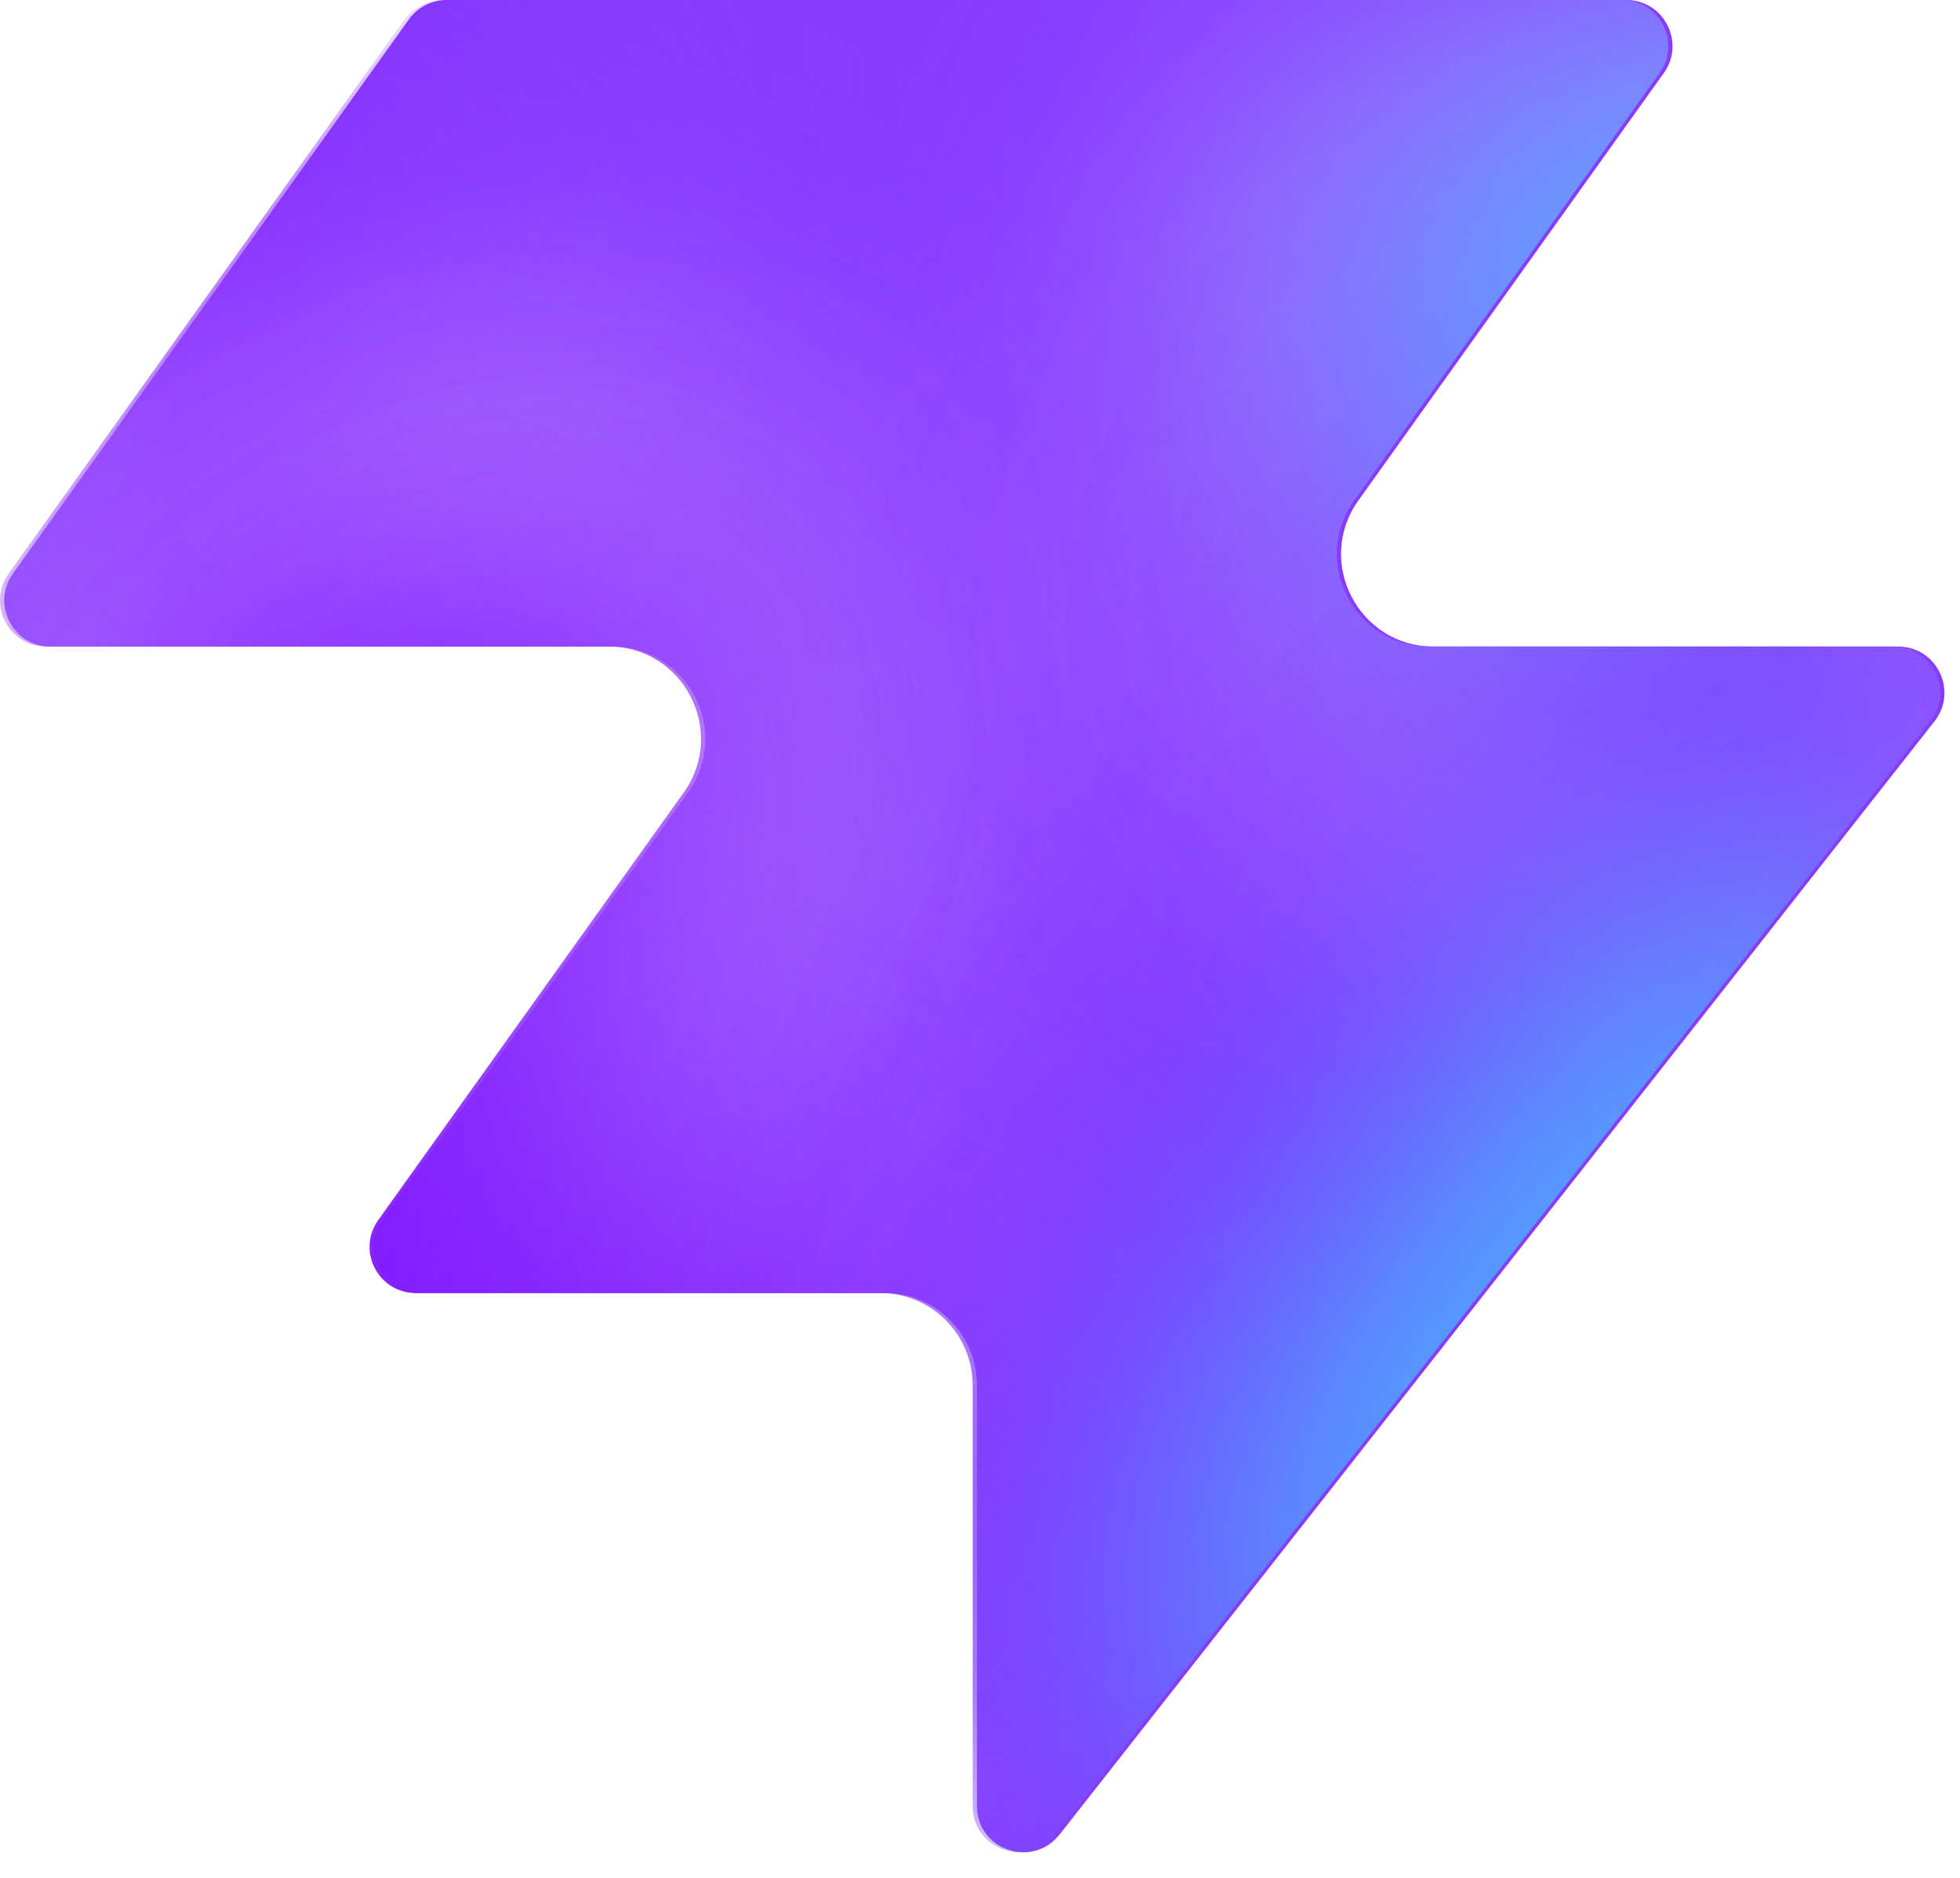
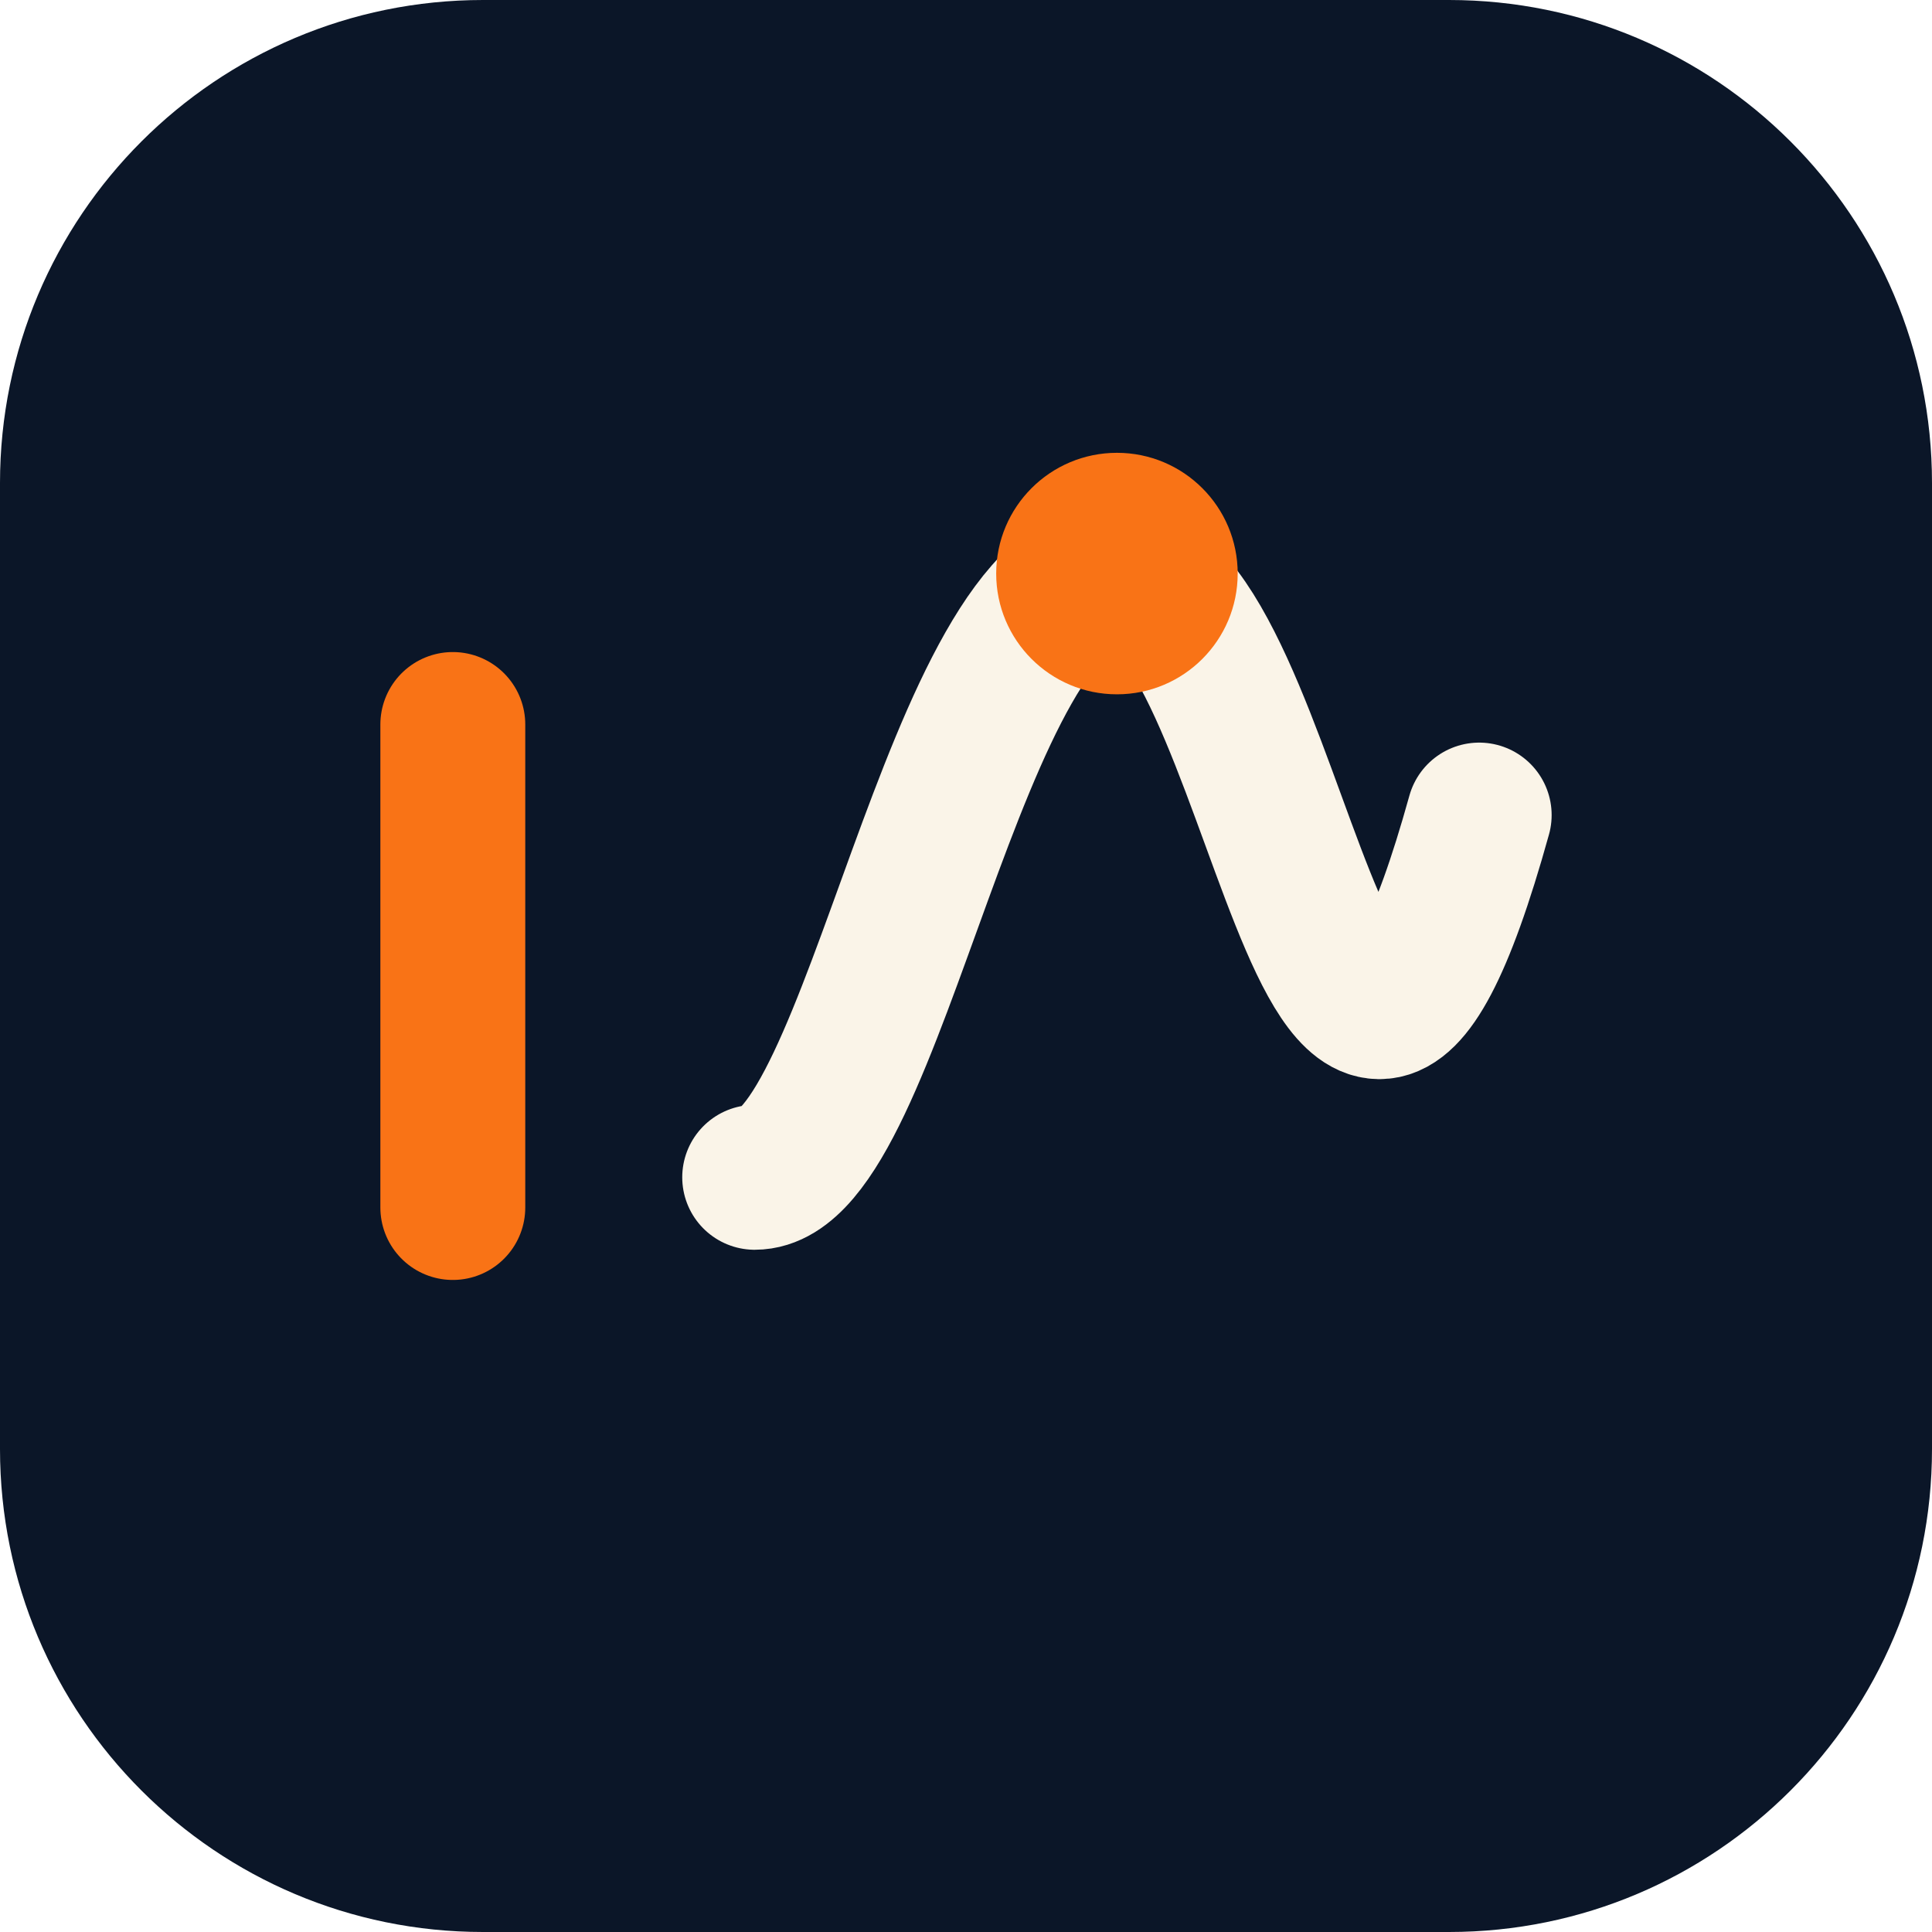
- <svg xmlns="http://www.w3.org/2000/svg" width="48" height="46" fill="none" viewBox="0 0 48 46">
-   <path fill="#863bff" d="M25.946 44.938c-.664.845-2.021.375-2.021-.698V33.937a2.26 2.26 0 0 0-2.262-2.262H10.287c-.92 0-1.456-1.04-.92-1.788l7.48-10.471c1.07-1.497 0-3.578-1.842-3.578H1.237c-.92 0-1.456-1.04-.92-1.788L10.013.474c.214-.297.556-.474.92-.474h28.894c.92 0 1.456 1.04.92 1.788l-7.48 10.471c-1.07 1.498 0 3.579 1.842 3.579h11.377c.943 0 1.473 1.088.89 1.83L25.947 44.94z" style="fill:#863bff;fill:color(display-p3 .525 .23 1);fill-opacity:1" />
-   <mask id="a" width="48" height="46" x="0" y="0" maskUnits="userSpaceOnUse" style="mask-type:alpha">
-     <path fill="#000" d="M25.842 44.938c-.664.844-2.021.375-2.021-.698V33.937a2.26 2.26 0 0 0-2.262-2.262H10.183c-.92 0-1.456-1.04-.92-1.788l7.48-10.471c1.07-1.498 0-3.579-1.842-3.579H1.133c-.92 0-1.456-1.04-.92-1.787L9.91.473c.214-.297.556-.474.92-.474h28.894c.92 0 1.456 1.04.92 1.788l-7.48 10.471c-1.07 1.498 0 3.578 1.842 3.578h11.377c.943 0 1.473 1.088.89 1.832L25.843 44.94z" style="fill:#000;fill-opacity:1" />
-   </mask>
-   <g mask="url(#a)">
-     <g filter="url(#b)">
-       <ellipse cx="5.508" cy="14.704" fill="#ede6ff" rx="5.508" ry="14.704" style="fill:#ede6ff;fill:color(display-p3 .927 .903 1);fill-opacity:1" transform="matrix(.00324 1 1 -.00324 -4.47 31.516)" />
-     </g>
-     <g filter="url(#c)">
-       <ellipse cx="10.399" cy="29.851" fill="#ede6ff" rx="10.399" ry="29.851" style="fill:#ede6ff;fill:color(display-p3 .927 .903 1);fill-opacity:1" transform="matrix(.00324 1 1 -.00324 -39.328 7.883)" />
-     </g>
-     <g filter="url(#d)">
-       <ellipse cx="5.508" cy="30.487" fill="#7e14ff" rx="5.508" ry="30.487" style="fill:#7e14ff;fill:color(display-p3 .492 .077 1);fill-opacity:1" transform="rotate(89.814 -25.913 -14.639)scale(1 -1)" />
-     </g>
-     <g filter="url(#e)">
-       <ellipse cx="5.508" cy="30.599" fill="#7e14ff" rx="5.508" ry="30.599" style="fill:#7e14ff;fill:color(display-p3 .492 .077 1);fill-opacity:1" transform="rotate(89.814 -32.644 -3.334)scale(1 -1)" />
-     </g>
-     <g filter="url(#f)">
-       <ellipse cx="5.508" cy="30.599" fill="#7e14ff" rx="5.508" ry="30.599" style="fill:#7e14ff;fill:color(display-p3 .492 .077 1);fill-opacity:1" transform="matrix(.00324 1 1 -.00324 -34.34 30.47)" />
-     </g>
-     <g filter="url(#g)">
-       <ellipse cx="14.072" cy="22.078" fill="#ede6ff" rx="14.072" ry="22.078" style="fill:#ede6ff;fill:color(display-p3 .927 .903 1);fill-opacity:1" transform="rotate(93.35 24.506 48.493)scale(-1 1)" />
-     </g>
-     <g filter="url(#h)">
-       <ellipse cx="3.47" cy="21.501" fill="#7e14ff" rx="3.47" ry="21.501" style="fill:#7e14ff;fill:color(display-p3 .492 .077 1);fill-opacity:1" transform="rotate(89.009 28.708 47.59)scale(-1 1)" />
-     </g>
-     <g filter="url(#i)">
-       <ellipse cx="3.47" cy="21.501" fill="#7e14ff" rx="3.47" ry="21.501" style="fill:#7e14ff;fill:color(display-p3 .492 .077 1);fill-opacity:1" transform="rotate(89.009 28.708 47.59)scale(-1 1)" />
-     </g>
-     <g filter="url(#j)">
-       <ellipse cx=".387" cy="8.972" fill="#7e14ff" rx="4.407" ry="29.108" style="fill:#7e14ff;fill:color(display-p3 .492 .077 1);fill-opacity:1" transform="rotate(39.51 .387 8.972)" />
-     </g>
-     <g filter="url(#k)">
-       <ellipse cx="47.523" cy="-6.092" fill="#7e14ff" rx="4.407" ry="29.108" style="fill:#7e14ff;fill:color(display-p3 .492 .077 1);fill-opacity:1" transform="rotate(37.892 47.523 -6.092)" />
-     </g>
-     <g filter="url(#l)">
-       <ellipse cx="41.412" cy="6.333" fill="#47bfff" rx="5.971" ry="9.665" style="fill:#47bfff;fill:color(display-p3 .28 .748 1);fill-opacity:1" transform="rotate(37.892 41.412 6.333)" />
-     </g>
-     <g filter="url(#m)">
-       <ellipse cx="-1.879" cy="38.332" fill="#7e14ff" rx="4.407" ry="29.108" style="fill:#7e14ff;fill:color(display-p3 .492 .077 1);fill-opacity:1" transform="rotate(37.892 -1.88 38.332)" />
-     </g>
-     <g filter="url(#n)">
-       <ellipse cx="-1.879" cy="38.332" fill="#7e14ff" rx="4.407" ry="29.108" style="fill:#7e14ff;fill:color(display-p3 .492 .077 1);fill-opacity:1" transform="rotate(37.892 -1.88 38.332)" />
-     </g>
-     <g filter="url(#o)">
-       <ellipse cx="35.651" cy="29.907" fill="#7e14ff" rx="4.407" ry="29.108" style="fill:#7e14ff;fill:color(display-p3 .492 .077 1);fill-opacity:1" transform="rotate(37.892 35.651 29.907)" />
-     </g>
-     <g filter="url(#p)">
-       <ellipse cx="38.418" cy="32.4" fill="#47bfff" rx="5.971" ry="15.297" style="fill:#47bfff;fill:color(display-p3 .28 .748 1);fill-opacity:1" transform="rotate(37.892 38.418 32.4)" />
-     </g>
-   </g>
-   <defs>
-     <filter id="b" width="60.045" height="41.654" x="-19.77" y="16.149" color-interpolation-filters="sRGB" filterUnits="userSpaceOnUse">
-       <feFlood flood-opacity="0" result="BackgroundImageFix" />
-       <feBlend in="SourceGraphic" in2="BackgroundImageFix" result="shape" />
-       <feGaussianBlur result="effect1_foregroundBlur_2002_17158" stdDeviation="7.659" />
-     </filter>
-     <filter id="c" width="90.34" height="51.437" x="-54.613" y="-7.533" color-interpolation-filters="sRGB" filterUnits="userSpaceOnUse">
-       <feFlood flood-opacity="0" result="BackgroundImageFix" />
-       <feBlend in="SourceGraphic" in2="BackgroundImageFix" result="shape" />
-       <feGaussianBlur result="effect1_foregroundBlur_2002_17158" stdDeviation="7.659" />
-     </filter>
-     <filter id="d" width="79.355" height="29.4" x="-49.64" y="2.03" color-interpolation-filters="sRGB" filterUnits="userSpaceOnUse">
-       <feFlood flood-opacity="0" result="BackgroundImageFix" />
-       <feBlend in="SourceGraphic" in2="BackgroundImageFix" result="shape" />
-       <feGaussianBlur result="effect1_foregroundBlur_2002_17158" stdDeviation="4.596" />
-     </filter>
-     <filter id="e" width="79.579" height="29.4" x="-45.045" y="20.029" color-interpolation-filters="sRGB" filterUnits="userSpaceOnUse">
-       <feFlood flood-opacity="0" result="BackgroundImageFix" />
-       <feBlend in="SourceGraphic" in2="BackgroundImageFix" result="shape" />
-       <feGaussianBlur result="effect1_foregroundBlur_2002_17158" stdDeviation="4.596" />
-     </filter>
-     <filter id="f" width="79.579" height="29.4" x="-43.513" y="21.178" color-interpolation-filters="sRGB" filterUnits="userSpaceOnUse">
-       <feFlood flood-opacity="0" result="BackgroundImageFix" />
-       <feBlend in="SourceGraphic" in2="BackgroundImageFix" result="shape" />
-       <feGaussianBlur result="effect1_foregroundBlur_2002_17158" stdDeviation="4.596" />
-     </filter>
-     <filter id="g" width="74.749" height="58.852" x="15.756" y="-17.901" color-interpolation-filters="sRGB" filterUnits="userSpaceOnUse">
-       <feFlood flood-opacity="0" result="BackgroundImageFix" />
-       <feBlend in="SourceGraphic" in2="BackgroundImageFix" result="shape" />
-       <feGaussianBlur result="effect1_foregroundBlur_2002_17158" stdDeviation="7.659" />
-     </filter>
-     <filter id="h" width="61.377" height="25.362" x="23.548" y="2.284" color-interpolation-filters="sRGB" filterUnits="userSpaceOnUse">
-       <feFlood flood-opacity="0" result="BackgroundImageFix" />
-       <feBlend in="SourceGraphic" in2="BackgroundImageFix" result="shape" />
-       <feGaussianBlur result="effect1_foregroundBlur_2002_17158" stdDeviation="4.596" />
-     </filter>
-     <filter id="i" width="61.377" height="25.362" x="23.548" y="2.284" color-interpolation-filters="sRGB" filterUnits="userSpaceOnUse">
-       <feFlood flood-opacity="0" result="BackgroundImageFix" />
-       <feBlend in="SourceGraphic" in2="BackgroundImageFix" result="shape" />
-       <feGaussianBlur result="effect1_foregroundBlur_2002_17158" stdDeviation="4.596" />
-     </filter>
-     <filter id="j" width="56.045" height="63.649" x="-27.636" y="-22.853" color-interpolation-filters="sRGB" filterUnits="userSpaceOnUse">
-       <feFlood flood-opacity="0" result="BackgroundImageFix" />
-       <feBlend in="SourceGraphic" in2="BackgroundImageFix" result="shape" />
-       <feGaussianBlur result="effect1_foregroundBlur_2002_17158" stdDeviation="4.596" />
-     </filter>
-     <filter id="k" width="54.814" height="64.646" x="20.116" y="-38.415" color-interpolation-filters="sRGB" filterUnits="userSpaceOnUse">
-       <feFlood flood-opacity="0" result="BackgroundImageFix" />
-       <feBlend in="SourceGraphic" in2="BackgroundImageFix" result="shape" />
-       <feGaussianBlur result="effect1_foregroundBlur_2002_17158" stdDeviation="4.596" />
-     </filter>
-     <filter id="l" width="33.541" height="35.313" x="24.641" y="-11.323" color-interpolation-filters="sRGB" filterUnits="userSpaceOnUse">
-       <feFlood flood-opacity="0" result="BackgroundImageFix" />
-       <feBlend in="SourceGraphic" in2="BackgroundImageFix" result="shape" />
-       <feGaussianBlur result="effect1_foregroundBlur_2002_17158" stdDeviation="4.596" />
-     </filter>
-     <filter id="m" width="54.814" height="64.646" x="-29.286" y="6.009" color-interpolation-filters="sRGB" filterUnits="userSpaceOnUse">
-       <feFlood flood-opacity="0" result="BackgroundImageFix" />
-       <feBlend in="SourceGraphic" in2="BackgroundImageFix" result="shape" />
-       <feGaussianBlur result="effect1_foregroundBlur_2002_17158" stdDeviation="4.596" />
-     </filter>
-     <filter id="n" width="54.814" height="64.646" x="-29.286" y="6.009" color-interpolation-filters="sRGB" filterUnits="userSpaceOnUse">
-       <feFlood flood-opacity="0" result="BackgroundImageFix" />
-       <feBlend in="SourceGraphic" in2="BackgroundImageFix" result="shape" />
-       <feGaussianBlur result="effect1_foregroundBlur_2002_17158" stdDeviation="4.596" />
-     </filter>
-     <filter id="o" width="54.814" height="64.646" x="8.244" y="-2.416" color-interpolation-filters="sRGB" filterUnits="userSpaceOnUse">
-       <feFlood flood-opacity="0" result="BackgroundImageFix" />
-       <feBlend in="SourceGraphic" in2="BackgroundImageFix" result="shape" />
-       <feGaussianBlur result="effect1_foregroundBlur_2002_17158" stdDeviation="4.596" />
-     </filter>
-     <filter id="p" width="39.409" height="43.623" x="18.713" y="10.588" color-interpolation-filters="sRGB" filterUnits="userSpaceOnUse">
-       <feFlood flood-opacity="0" result="BackgroundImageFix" />
-       <feBlend in="SourceGraphic" in2="BackgroundImageFix" result="shape" />
-       <feGaussianBlur result="effect1_foregroundBlur_2002_17158" stdDeviation="4.596" />
-     </filter>
-   </defs>
+ <svg xmlns="http://www.w3.org/2000/svg" viewBox="0 0 32 32" fill="none">
+   <rect width="32" height="32" rx="8" fill="#0B1628" />
+   <path d="M7.5 12V20" stroke="#F97316" stroke-width="2.4" stroke-linecap="round" />
+   <path d="M12.5 19.5C14.5 19.5 15.8 9.5 18.5 9.5C21.2 9.5 22 22.5 24.5 13.5" stroke="#FAF4E8" stroke-width="2.4" stroke-linecap="round" stroke-linejoin="round" />
+   <circle cx="18.5" cy="9.5" r="2" fill="#F97316" />
</svg>
